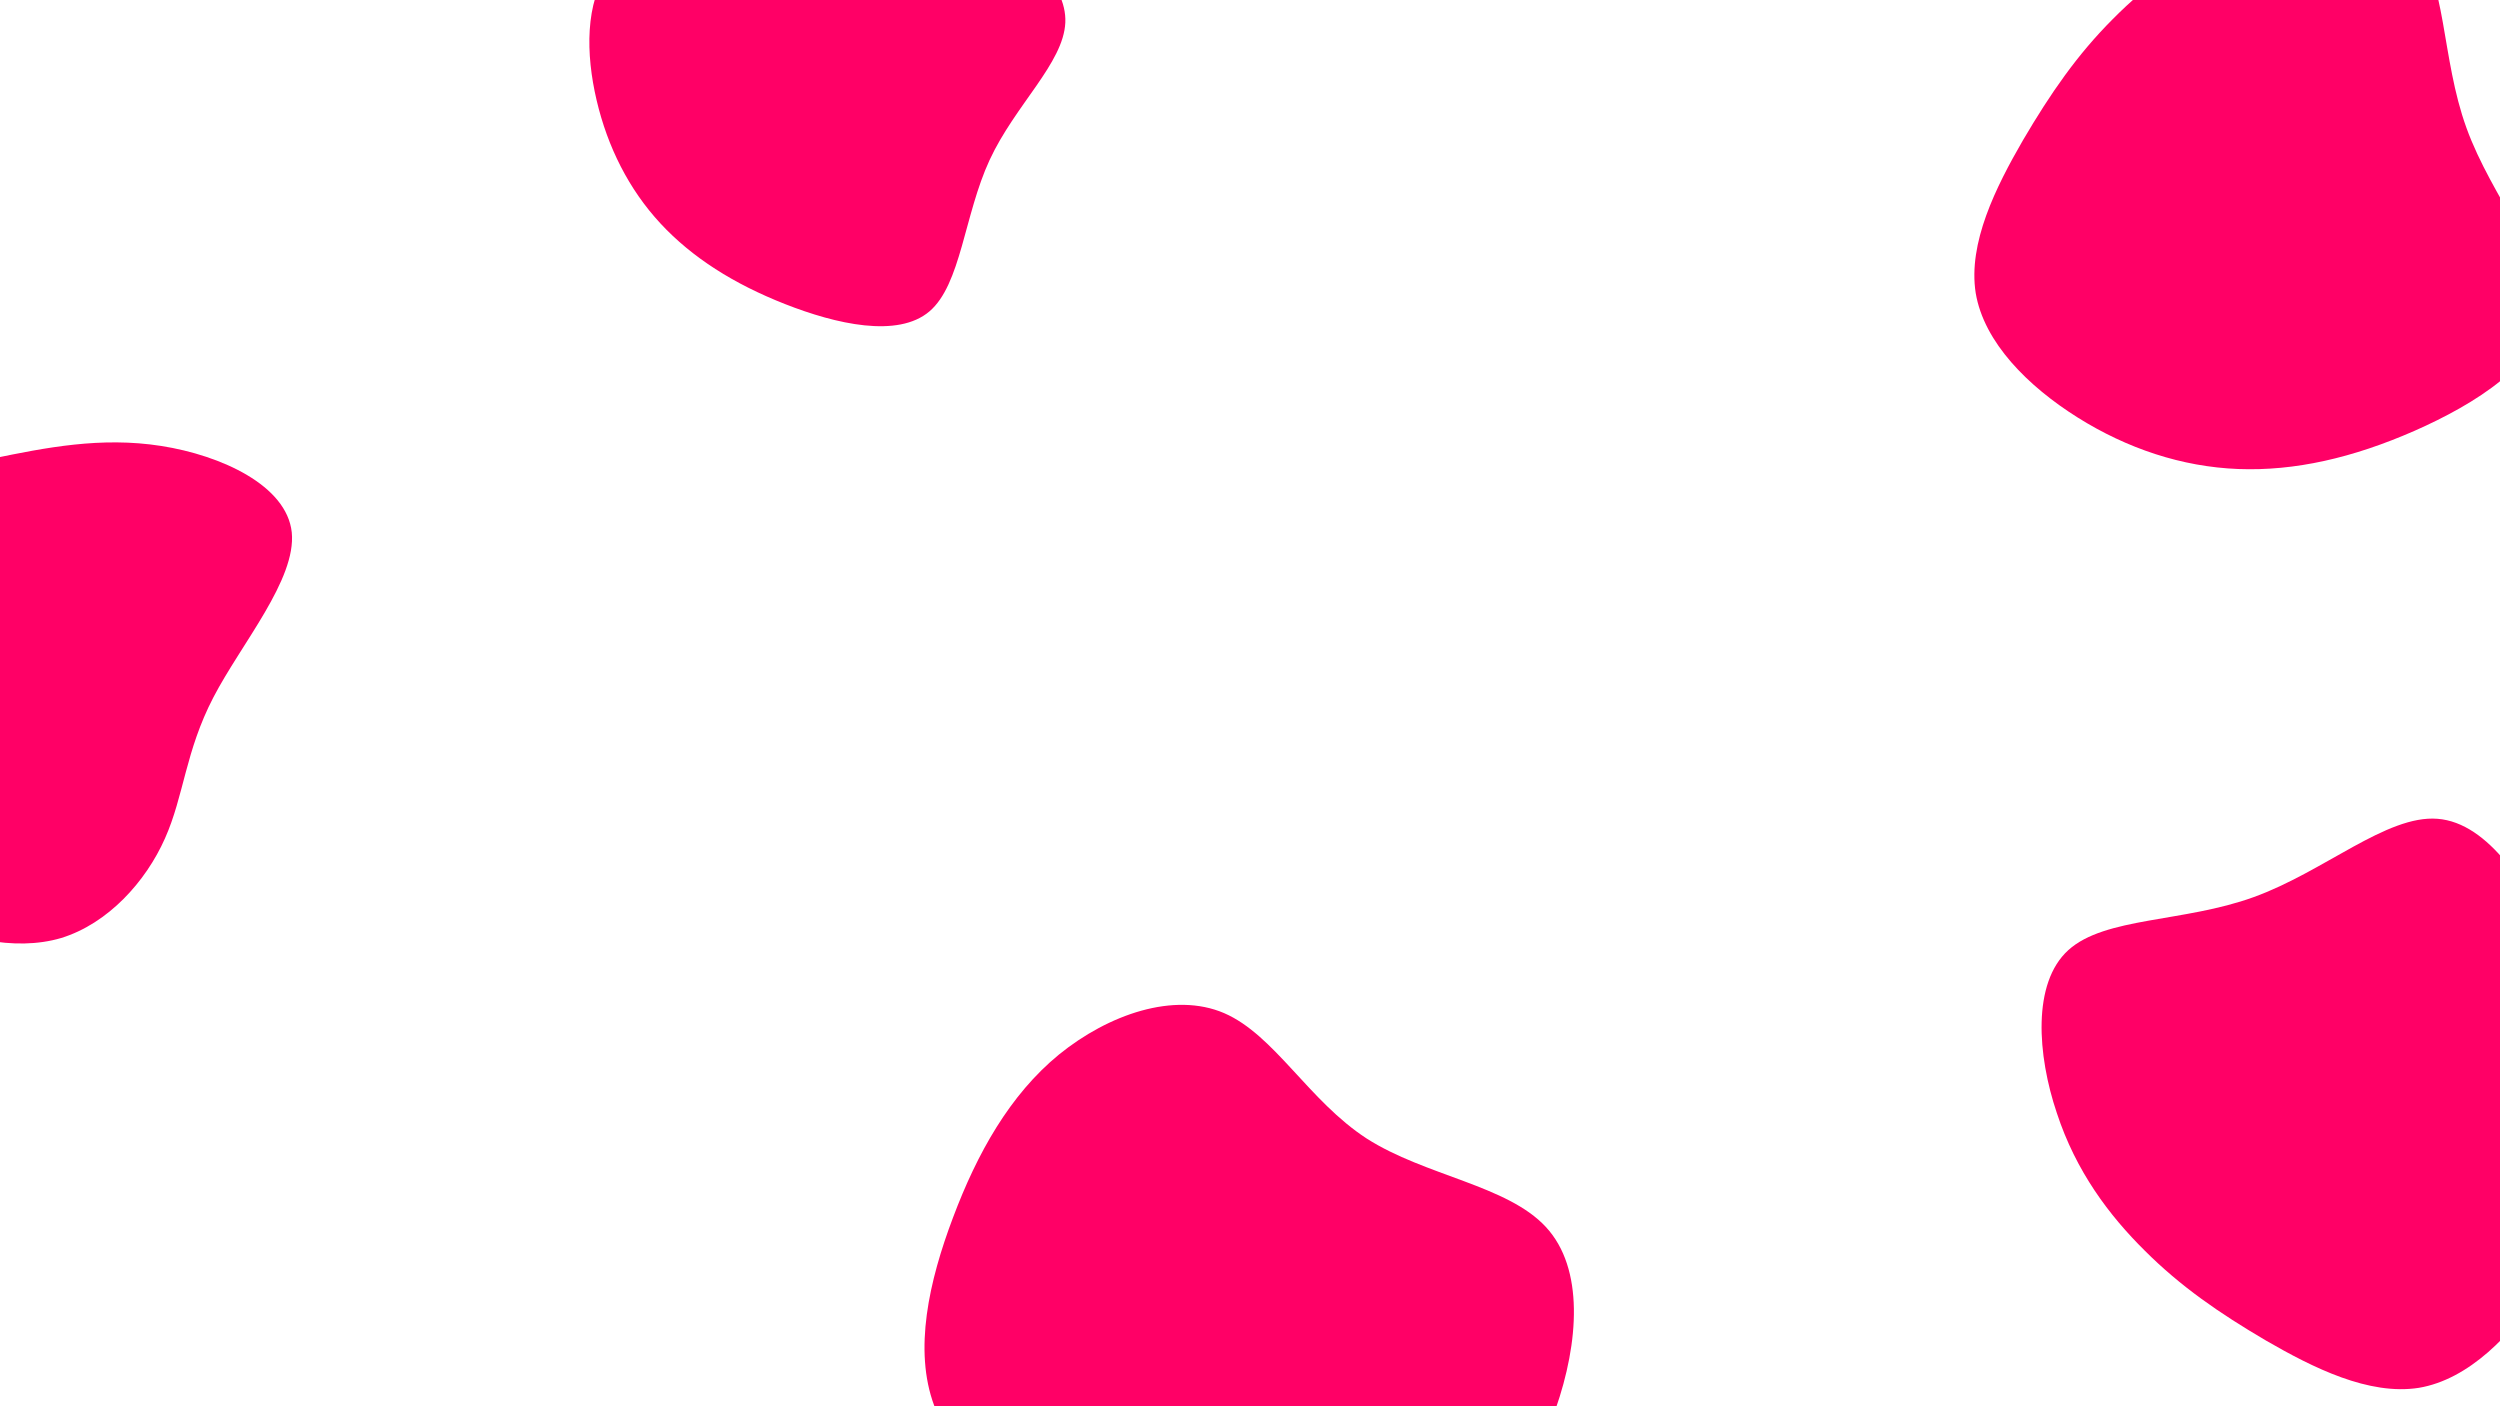
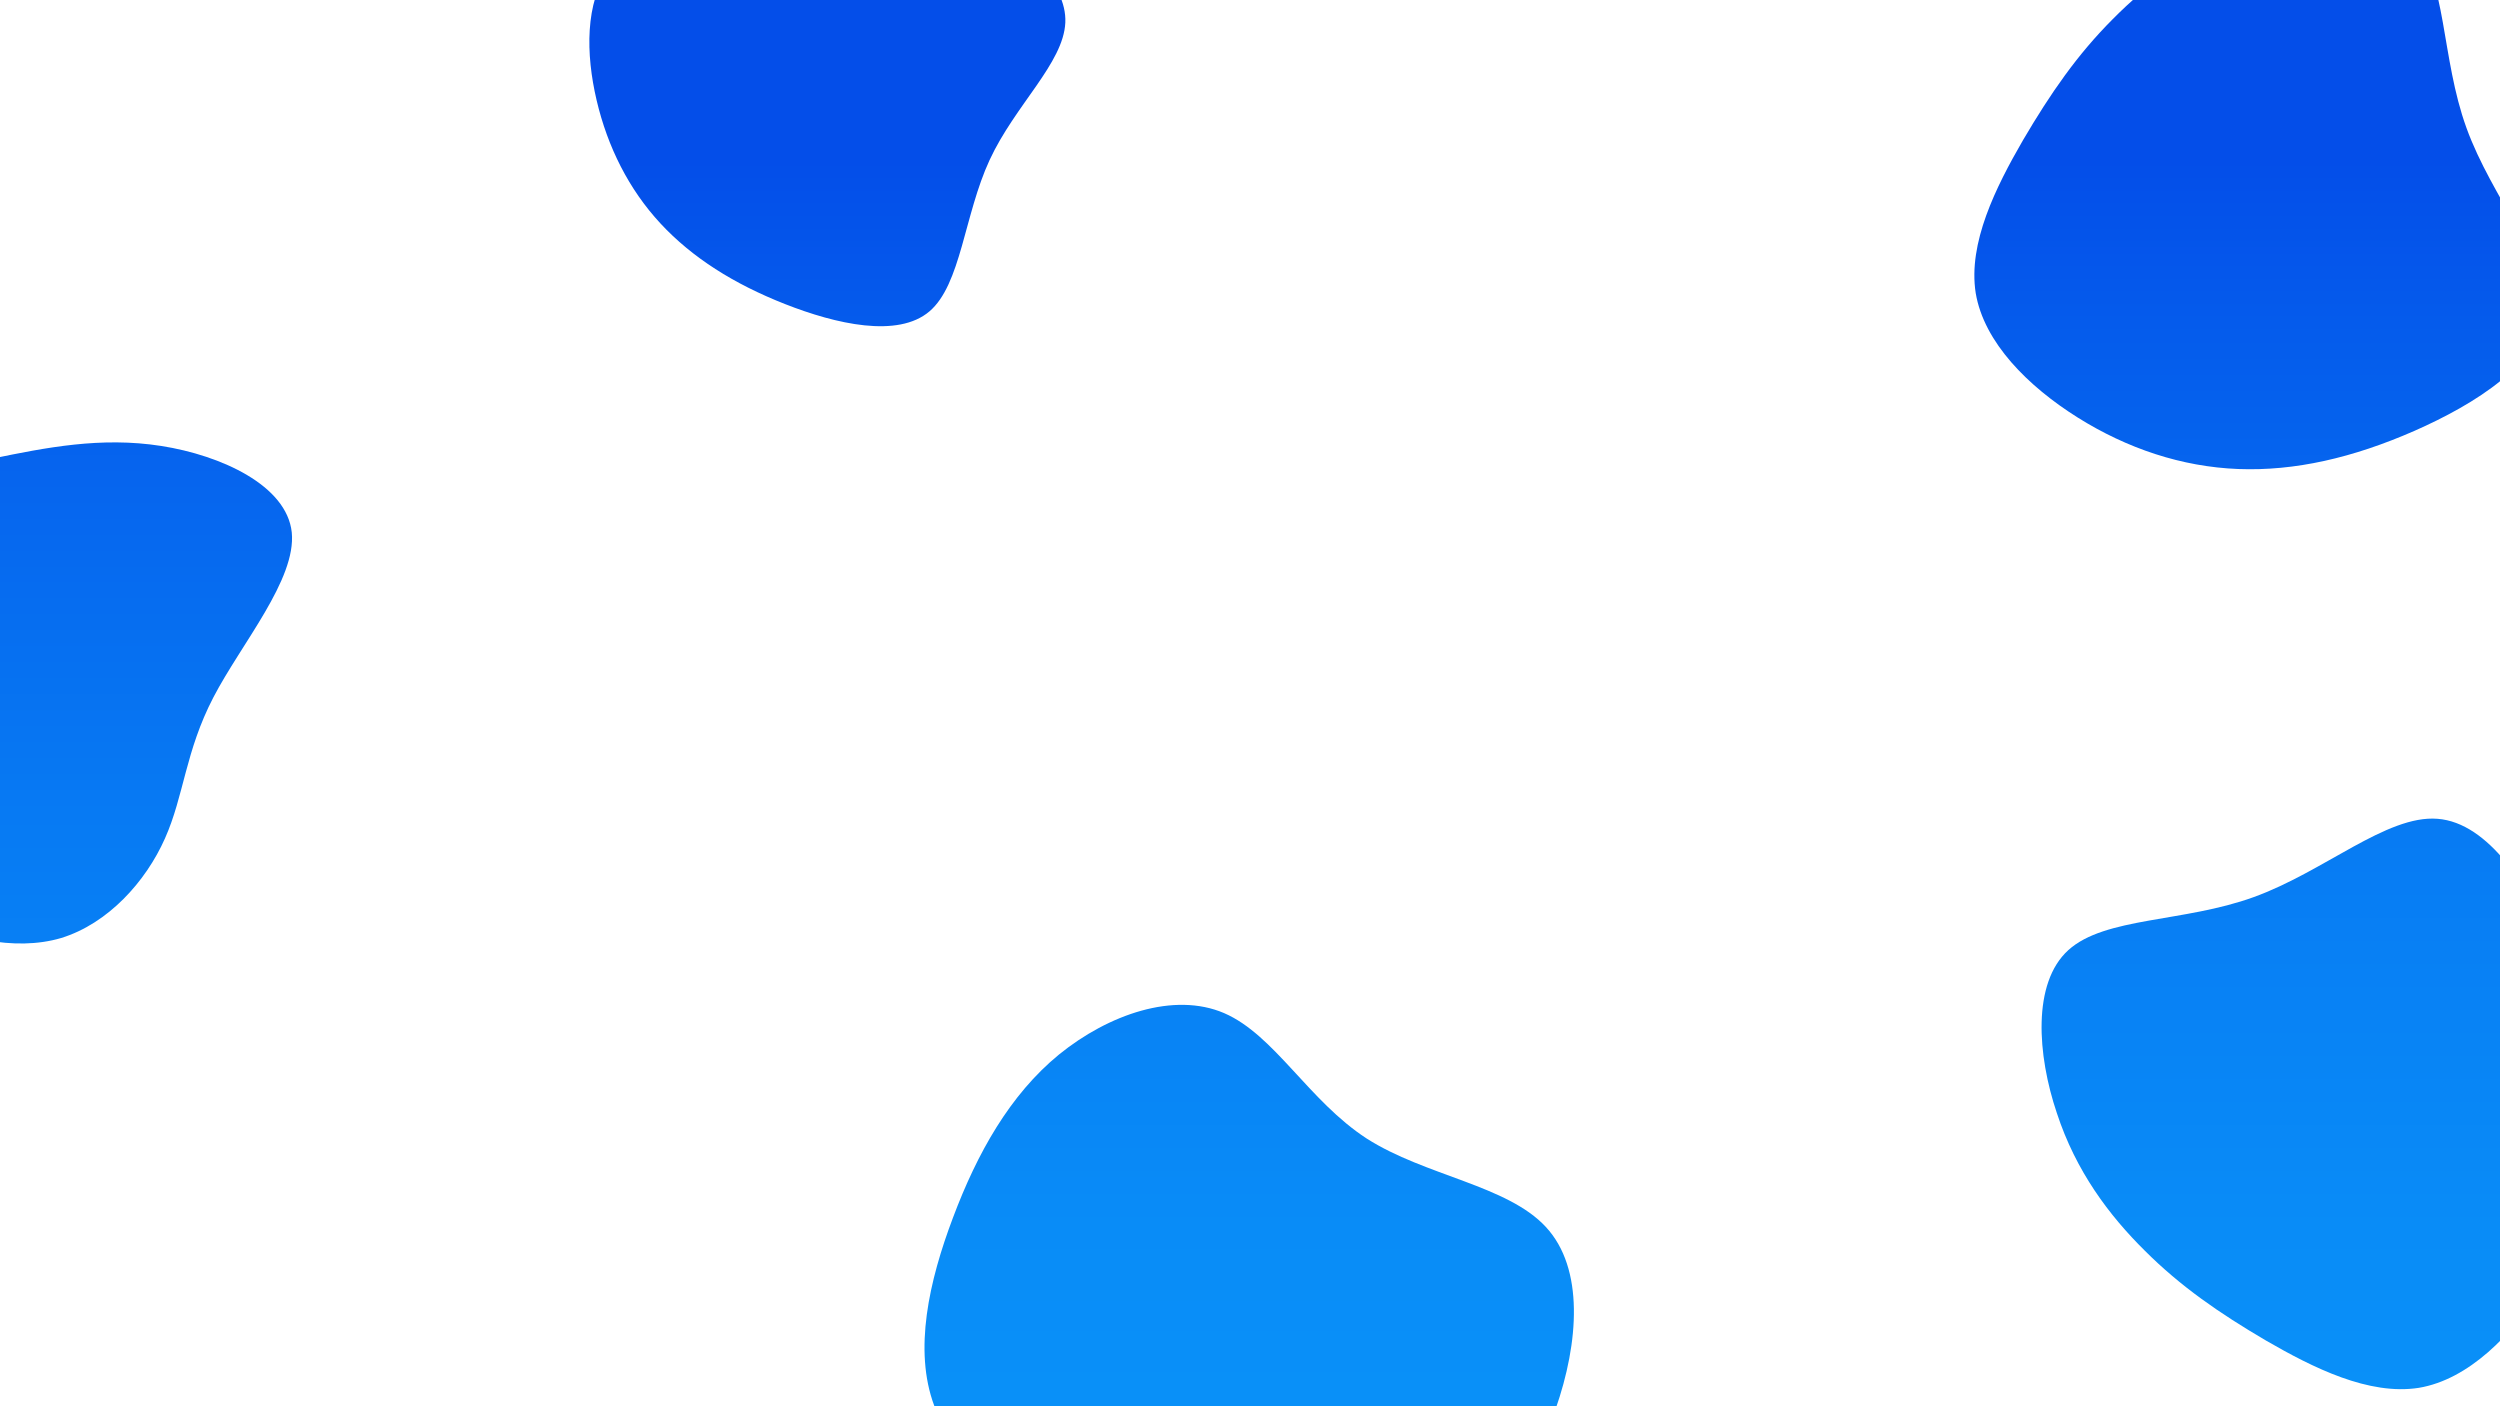
<svg xmlns="http://www.w3.org/2000/svg" id="Livello_1" data-name="Livello 1" viewBox="0 0 1366 768">
  <defs>
-     <style>.cls-1{fill:#f06;}</style>
+     <style>
+    .cls-1{fill:url(#Sfumatura_senza_nome_22);}
+    </style>
+     <linearGradient id="Sfumatura_senza_nome_22" x1="960" y1="872" x2="960" gradientUnits="userSpaceOnUse">
+       <stop offset="0.05" stop-color="#0993f9" />
+       <stop offset="0.23" stop-color="#098cf7" />
+       <stop offset="0.49" stop-color="#077af3" />
+       <stop offset="0.79" stop-color="#055cec" />
+       <stop offset="0.9" stop-color="#044ee9" />
+     </linearGradient>
  </defs>
  <path class="cls-1" d="M326,54.82c-6-25.48-6.27-53.33,6.68-71.57,13.23-18.24,39.69-26.88,63.09-33s44.14-9.61,66.56-9.47,47.07,3.62,71.58,16.15c24.5,12.25,49.15,33.56,48.18,55.42-1,22.14-27.44,45-41.36,75.06s-15.6,68-32.87,82.72-51,7-78.95-4-50.69-25.35-68-44S332,80.31,326,54.82Z" />
  <path class="cls-1" d="M1135.26,228.14c-27-16.95-51.19-40.92-55.73-68-4.31-27.36,11-57.87,25.83-83.54,15.07-25.66,29.66-46.73,49-66.1,19.38-19.61,43.54-37.77,75.35-48.18,31.57-10.66,71-13.56,89,6.29,18.18,20.1,15.07,63,28.94,101.21,13.87,38.5,45,72.65,42.81,100.49-2.15,28.09-37.79,50.37-71.27,65.14-33.73,14.77-65.3,22-96.16,20.82S1162.29,245.09,1135.26,228.14Z" />
  <path class="cls-1" d="M1389.67,702.58c-17,27-40.92,51.19-68,55.73-27.36,4.31-57.87-11-83.53-25.83-25.67-15.07-46.74-29.66-66.11-49-19.61-19.37-37.77-43.53-48.18-75.34-10.66-31.57-13.56-71,6.29-89,20.1-18.18,63-15.07,101.22-28.94,38.5-13.87,72.64-45,100.48-42.81,28.09,2.15,50.37,37.79,65.14,71.27,14.77,33.73,22,65.3,20.82,96.16S1406.62,675.55,1389.67,702.58Z" />
  <path class="cls-1" d="M746.77,622.1c32,20.44,76.88,25.49,97.92,48.35,21,22.66,18,63.12,5.26,99.54-12.75,36.61-35.41,69.39-66,84-30.35,14.57-68.38,11.33-103.18,6.68-34.59-4.66-66.15-10.32-97.1-24.68-31.16-14.57-61.91-37.43-73.24-68-11.32-30.34-2.83-68,10.32-102.77,13.15-35,31-67,57.86-89,27.11-22,62.92-34.39,90.23-22.66C696.4,565.46,715,601.47,746.77,622.1Z" />
  <path class="cls-1" d="M33.42,512.53C7.81,520.1-23,512.53-51,499c-28.2-13.7-53.66-33.36-63.65-58.81s-4.35-56.55,2.58-86c6.77-29.65,14.5-57.36,32.55-74.44,17.88-16.91,45.92-23,75.24-29.16,29.16-6,59.45-12.08,92.32-6.93s68.64,21.59,71.38,47.21c2.58,25.78-27.55,60.74-42.86,90.23s-16,53.65-26.42,77C79.66,481.76,59,504.64,33.42,512.53Z" />
</svg>
